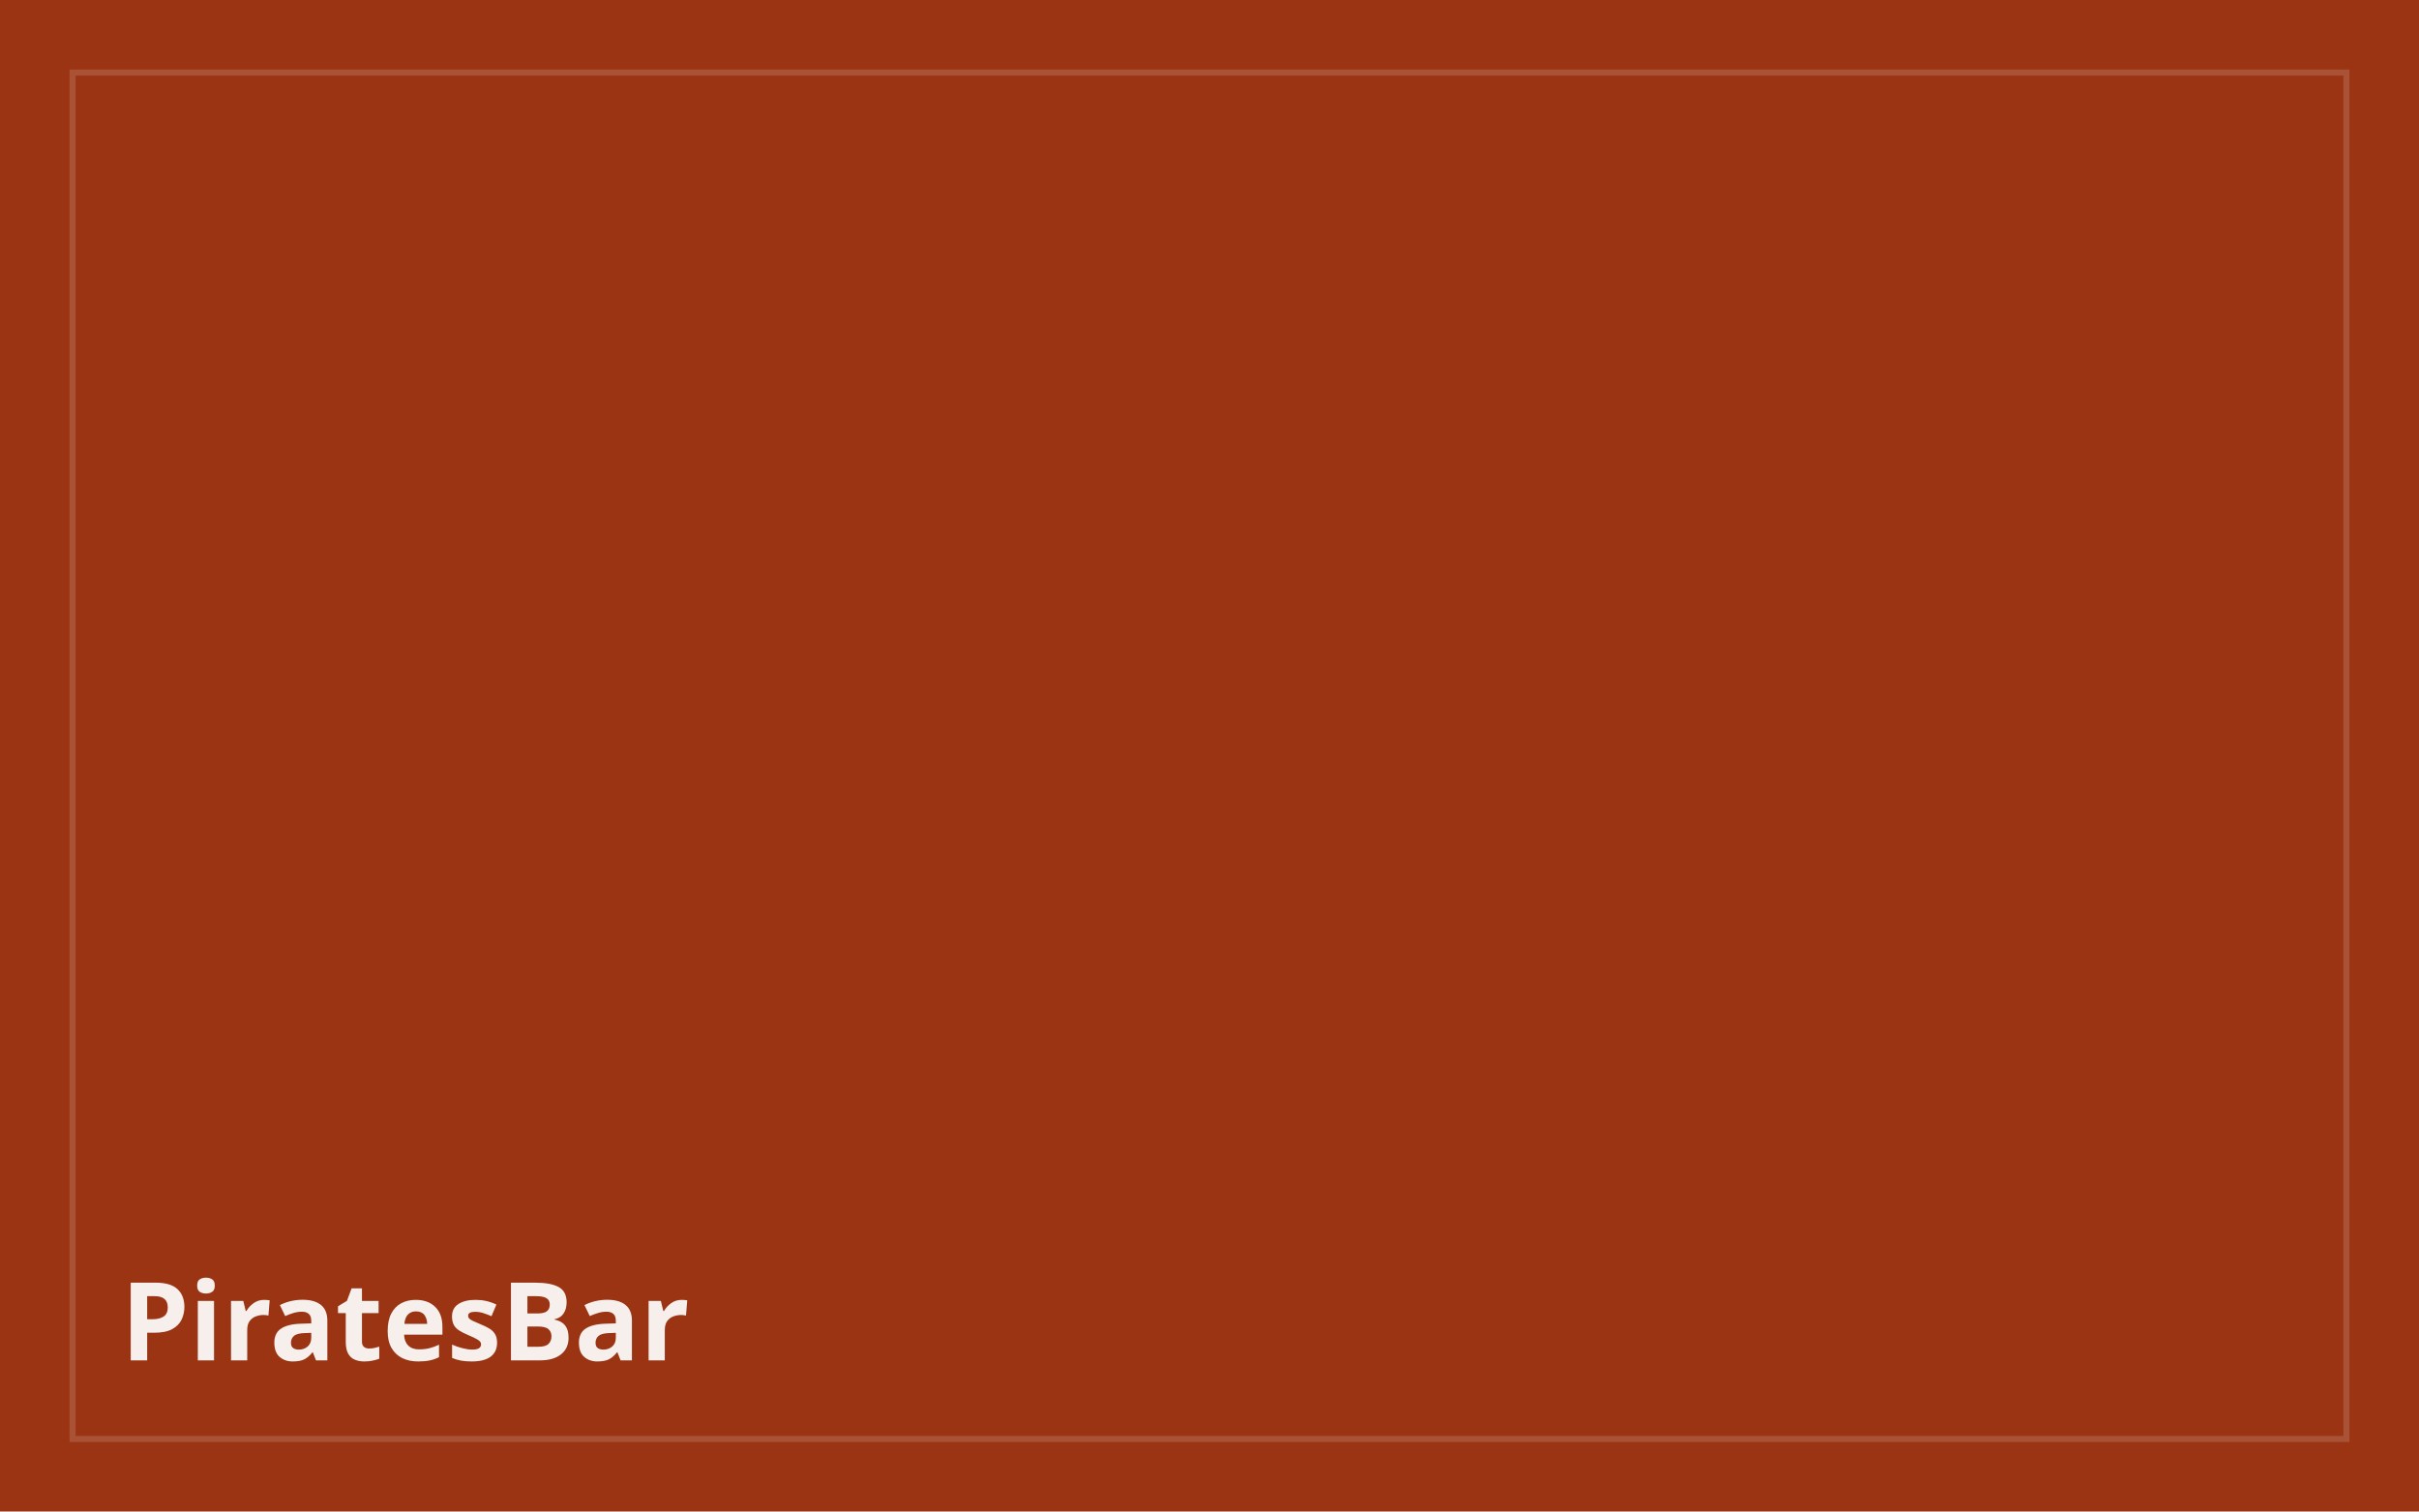
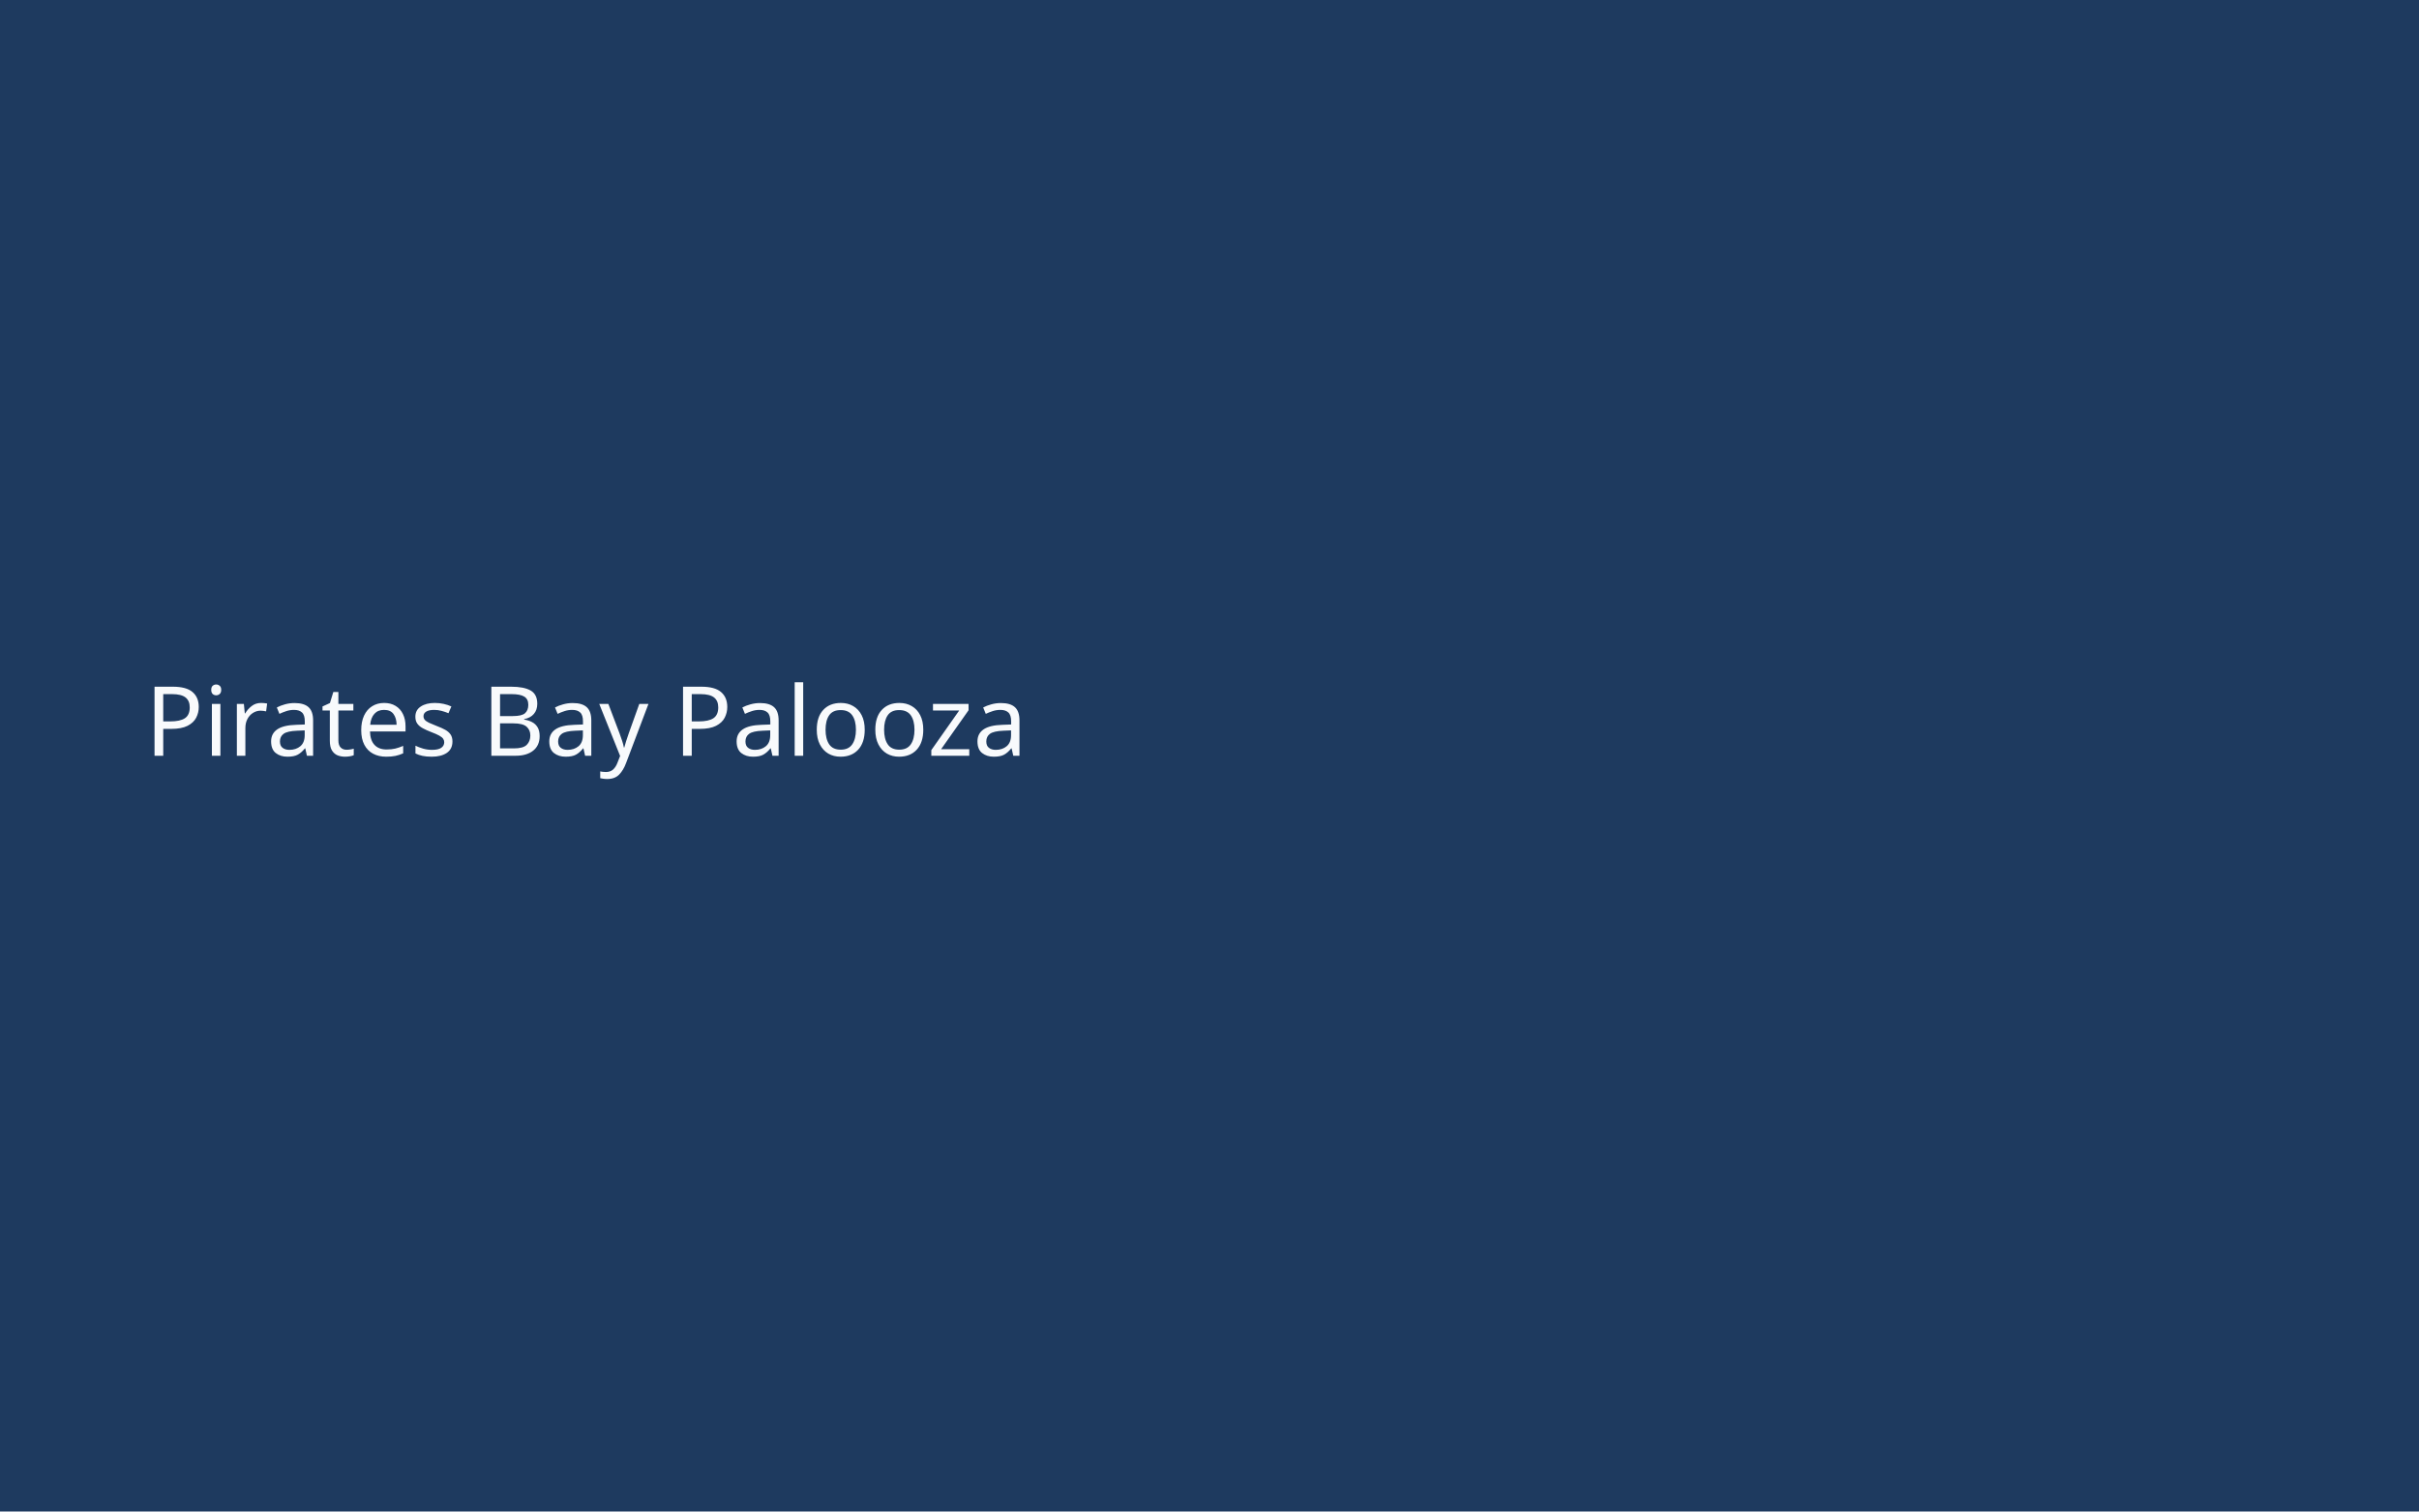
<svg xmlns="http://www.w3.org/2000/svg" width="800" height="500" viewBox="0 0 800 500">
-   <rect width="800" height="500" fill="#9a3412" />
-   <rect x="24" y="24" width="752" height="452" fill="none" stroke="rgba(255,255,255,0.15)" stroke-width="2" />
-   <text x="40" y="450" font-family="system-ui,sans-serif" font-size="36" font-weight="600" fill="rgba(255,255,255,0.92)">PiratesBar</text>
+   <rect width="800" height="500" fill="#1e3a5f" />
+   <text x="48" y="250" font-family="system-ui,sans-serif" font-size="32" fill="#f8fafc">Pirates Bay Palooza</text>
</svg>
